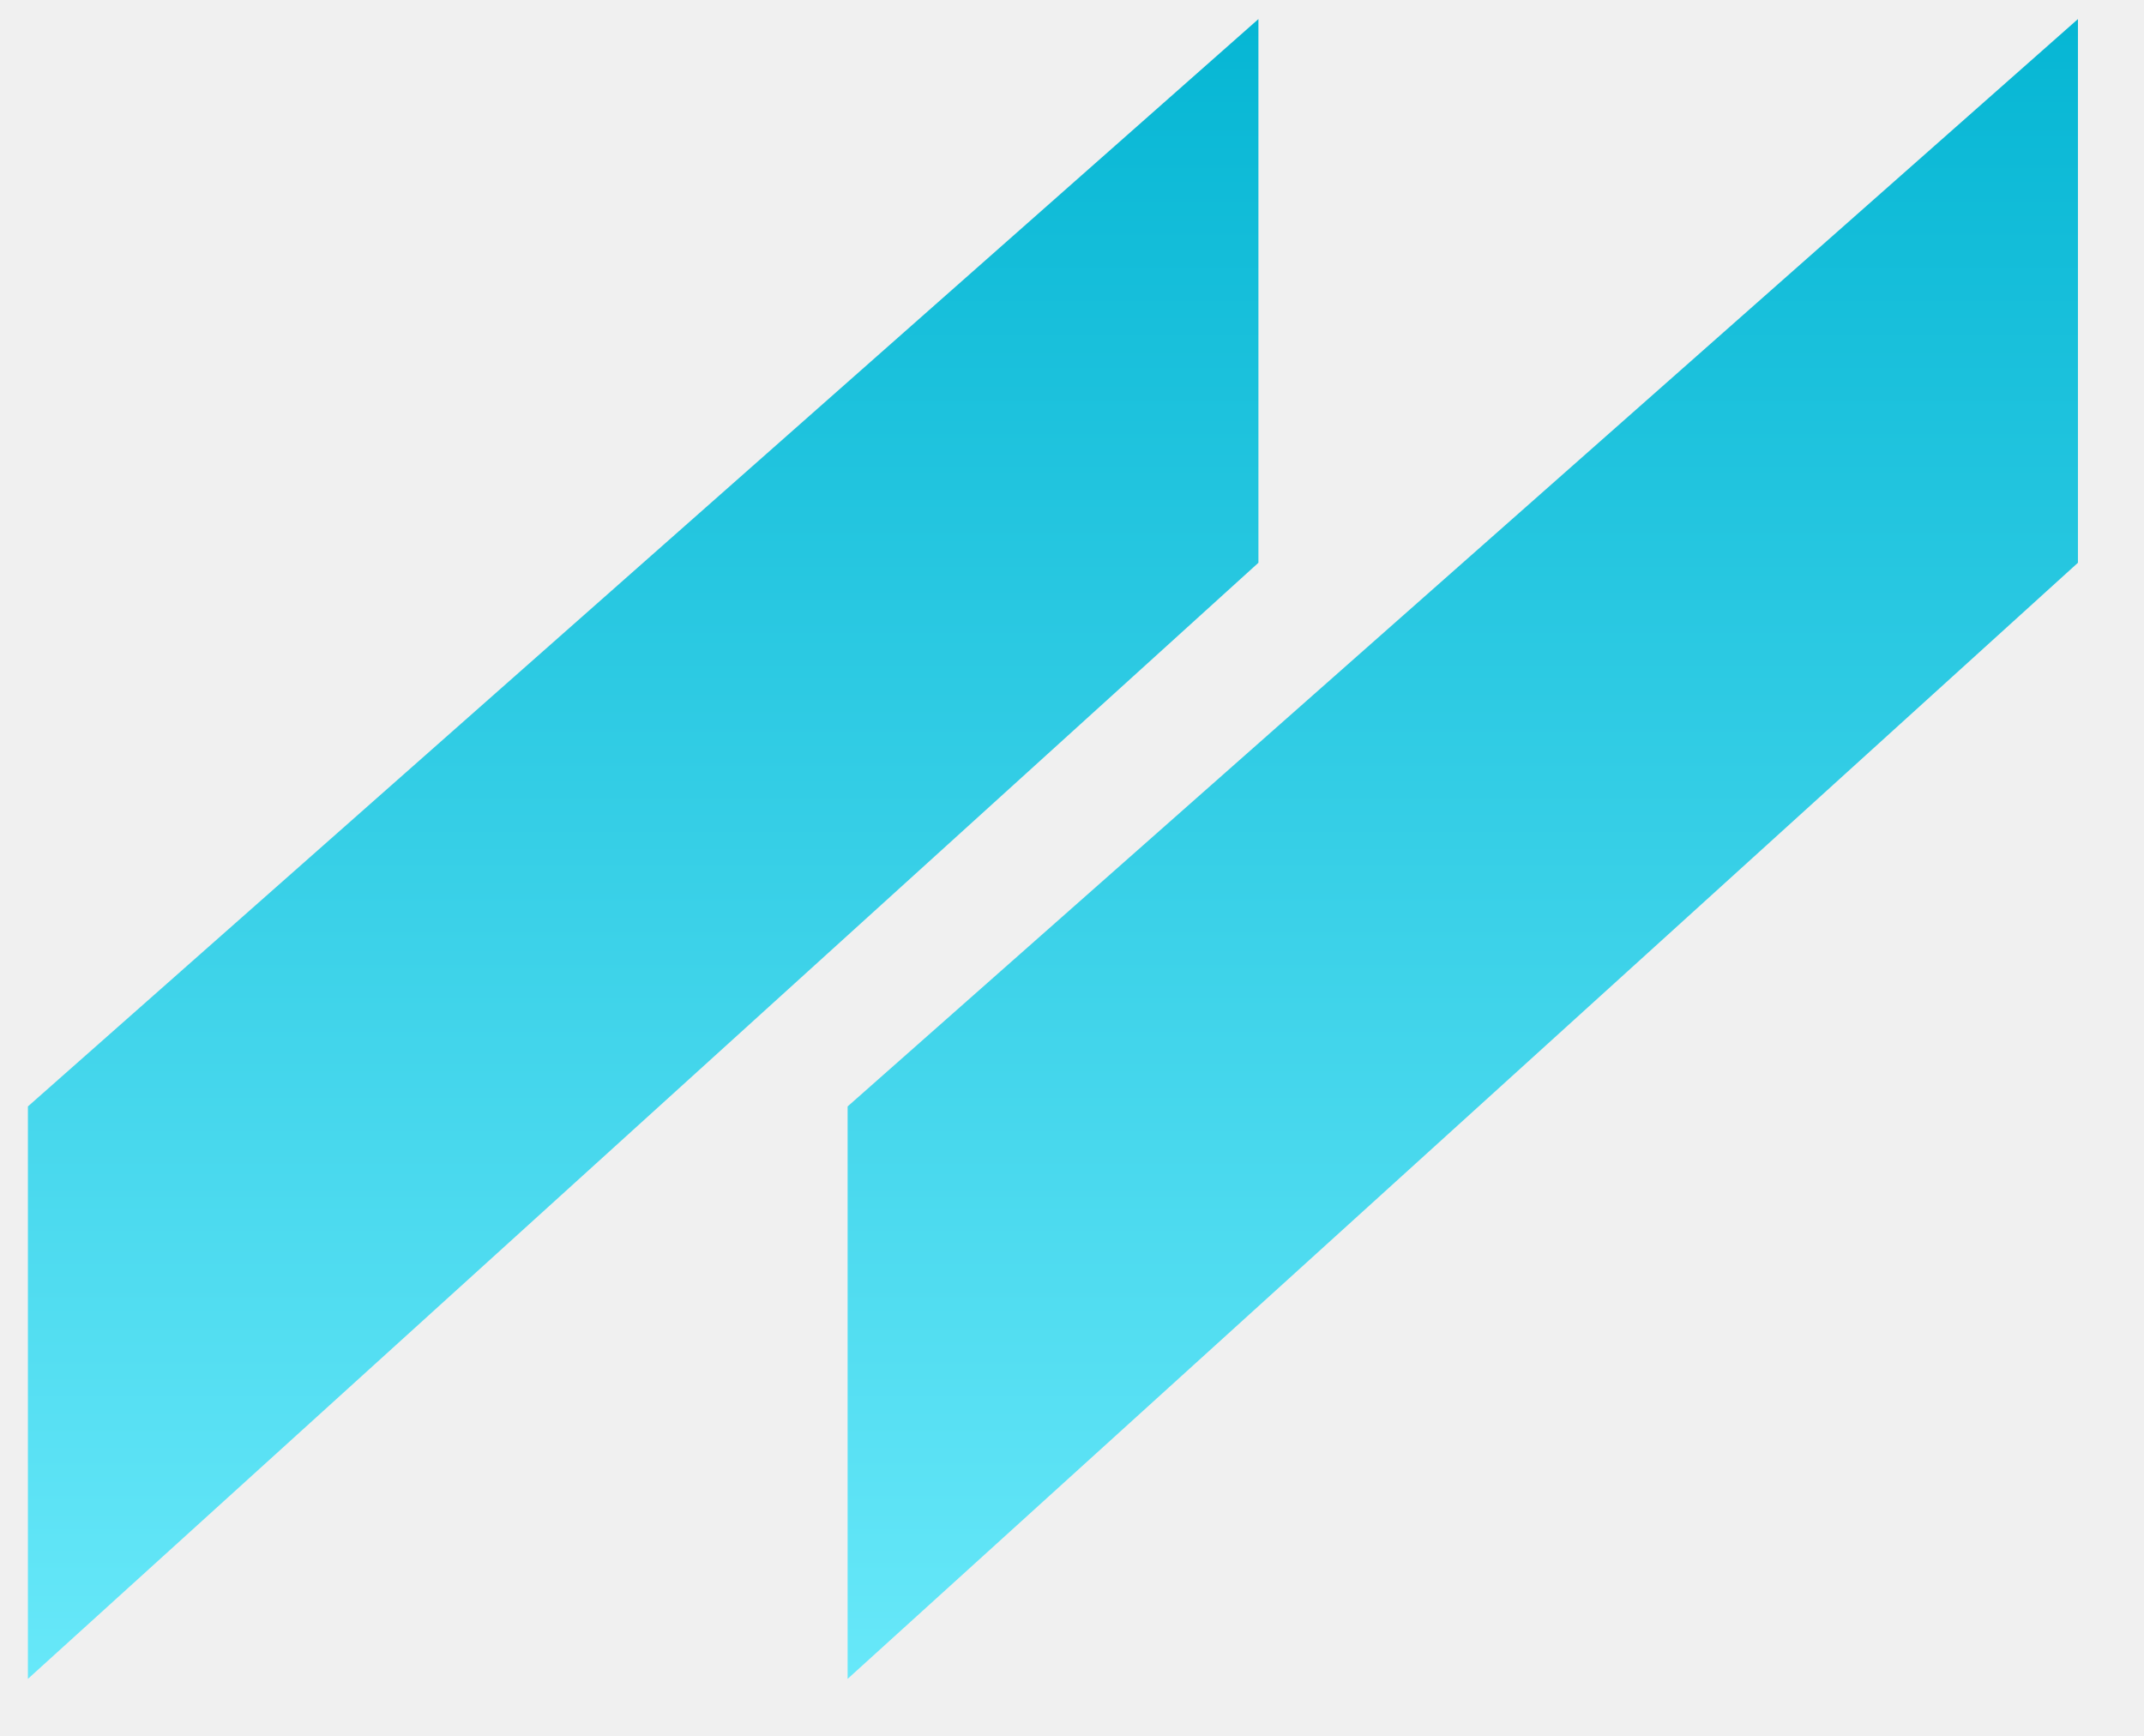
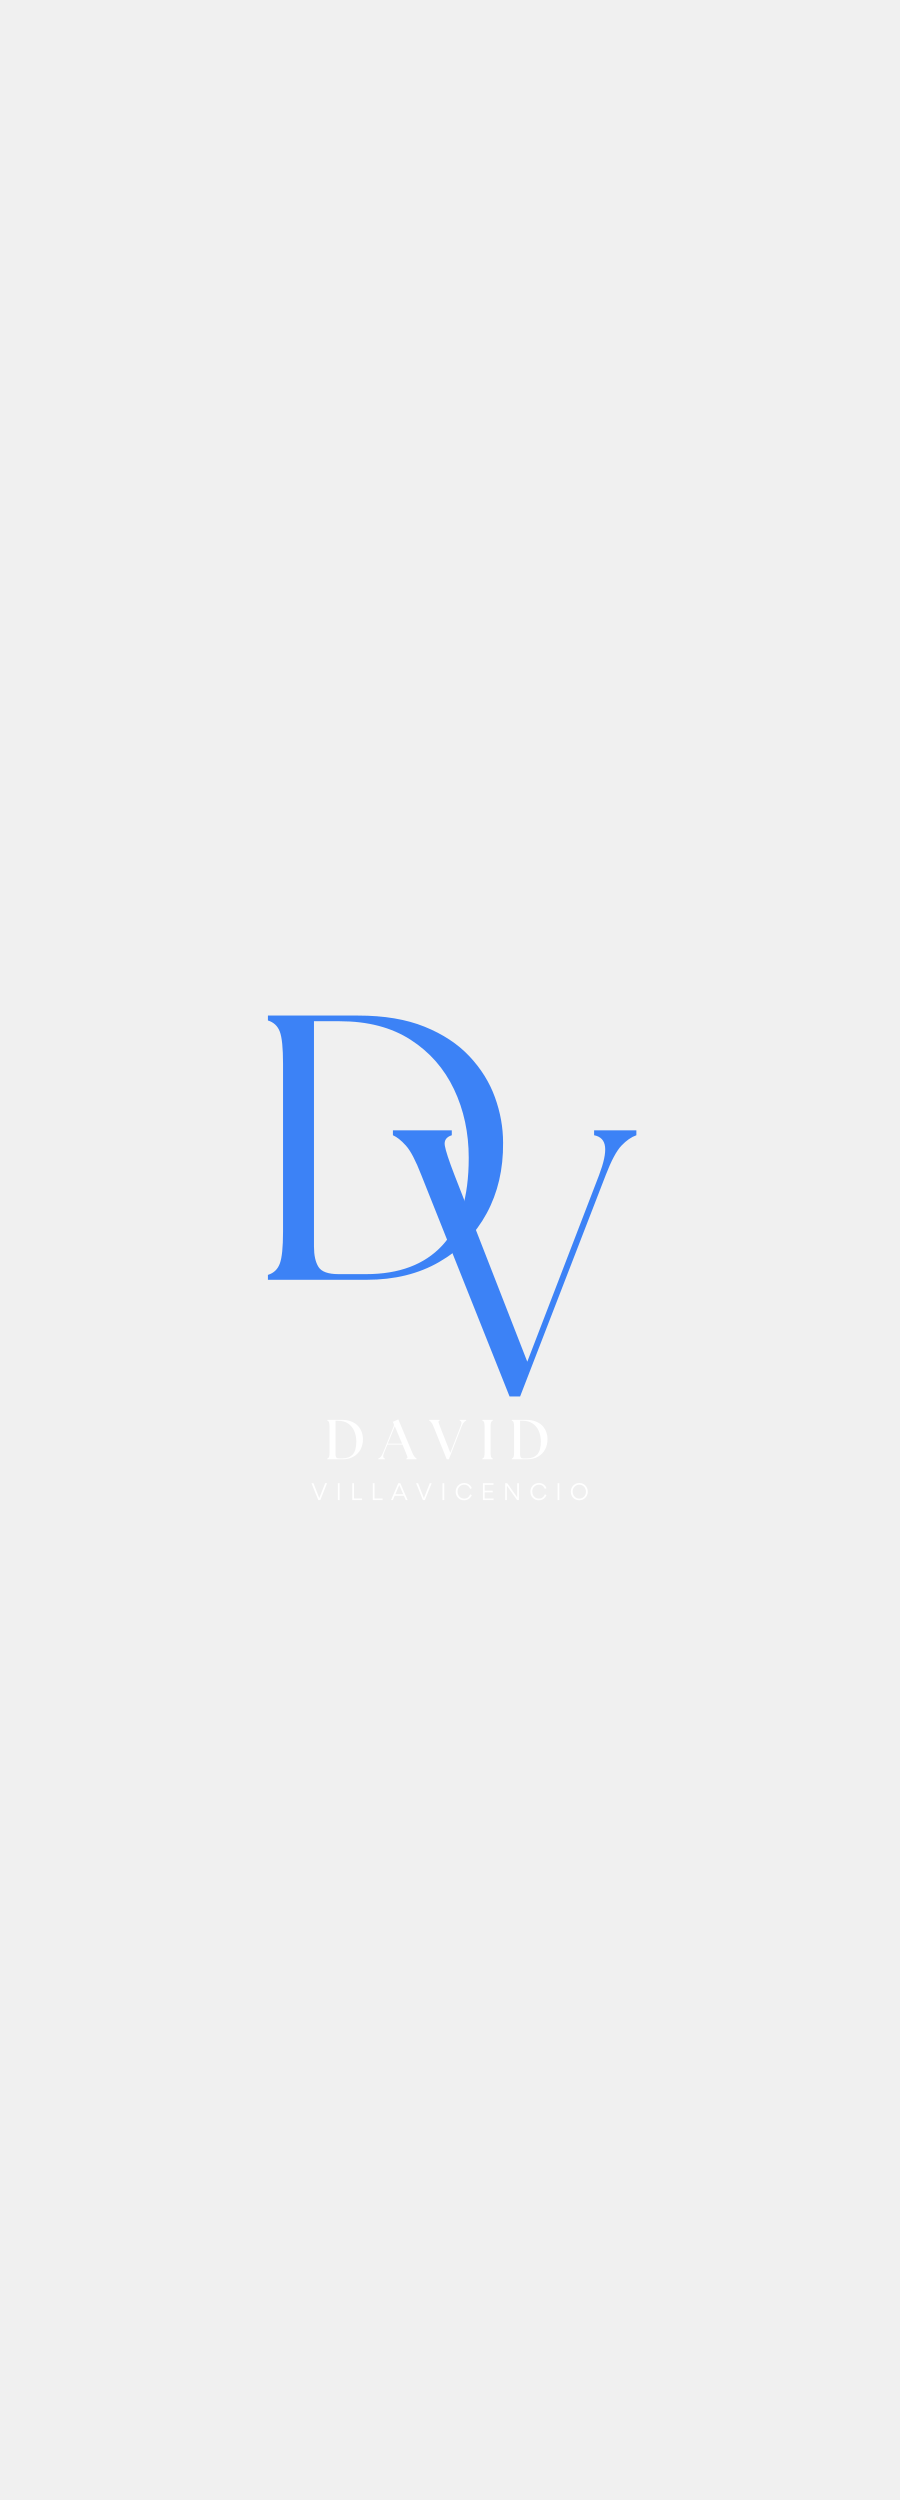
- <svg xmlns="http://www.w3.org/2000/svg" xmlns:xlink="http://www.w3.org/1999/xlink" version="1.1" preserveAspectRatio="xMidYMid meet" viewBox="344.564 330.278 111.737 91.218" width="53.87" height="43.61">
+ <svg xmlns="http://www.w3.org/2000/svg" width="180" zoomAndPan="magnify" viewBox="0 0 375 375" height="500" preserveAspectRatio="xMidYMid meet" version="1.0">
  <defs>
-     <path d="M453.3 331.28L453.3 359.85L388.64 418.5L388.64 388.42L453.3 331.28Z" id="aFZf6T5ED" />
-     <linearGradient id="gradientb2ThqnP5Op" gradientUnits="userSpaceOnUse" x1="420.97" y1="331.28" x2="420.97" y2="418.5">
-       <stop style="stop-color: #06b6d4;stop-opacity: 1" offset="0%" />
-       <stop style="stop-color: #67e8f9;stop-opacity: 1" offset="100%" />
-     </linearGradient>
-     <path d="M410.23 331.28L410.23 359.85L345.56 418.5L345.56 388.42L410.23 331.28Z" id="a9fehgwfM" />
-     <linearGradient id="gradientk1wNV9Ostb" gradientUnits="userSpaceOnUse" x1="377.89" y1="331.28" x2="377.89" y2="418.5">
-       <stop style="stop-color: #06b6d4;stop-opacity: 1" offset="0%" />
-       <stop style="stop-color: #67e8f9;stop-opacity: 1" offset="100%" />
-     </linearGradient>
+     <g />
  </defs>
-   <g>
-     <g>
-       <use xlink:href="#aFZf6T5ED" opacity="1" fill="url(#gradientb2ThqnP5Op)" />
+   <g fill="#3c82f6" fill-opacity="1">
+     <g transform="translate(103.6182, 199.9141)">
+       <g>
+         <path d="M 8.016 0 L 8.016 -2.047 C 10.43 -2.773 12.082 -4.344 12.969 -6.75 C 13.863 -9.164 14.312 -13.57 14.312 -19.969 L 14.312 -90.109 C 14.312 -96.609 13.863 -101.035 12.969 -103.391 C 12.082 -105.754 10.43 -107.305 8.016 -108.047 L 8.016 -110.094 L 45.609 -110.094 C 56.41 -110.094 65.633 -108.547 73.281 -105.453 C 80.938 -102.359 87.176 -98.238 92 -93.094 C 96.82 -87.957 100.359 -82.27 102.609 -76.031 C 104.867 -69.801 106 -63.488 106 -57.094 C 106.102 -46.082 103.82 -36.273 99.156 -27.672 C 94.488 -19.078 87.879 -12.316 79.328 -7.391 C 70.785 -2.461 60.75 0 49.219 0 Z M 27.203 -13.844 C 27.203 -10.164 27.832 -7.332 29.094 -5.344 C 30.352 -3.352 33.129 -2.359 37.422 -2.359 L 48.906 -2.359 C 62.645 -2.359 73.207 -6.316 80.594 -14.234 C 87.988 -22.148 91.688 -34.336 91.688 -50.797 C 91.688 -61.273 89.641 -70.812 85.547 -79.406 C 81.461 -88.008 75.438 -94.879 67.469 -100.016 C 59.5 -105.16 49.645 -107.734 37.906 -107.734 L 27.203 -107.734 Z M 27.203 -13.844 " />
+       </g>
    </g>
-     <g>
-       <use xlink:href="#a9fehgwfM" opacity="1" fill="url(#gradientk1wNV9Ostb)" />
+   </g>
+   <g fill="#3c82f6" fill-opacity="1">
+     <g transform="translate(164.3422, 247.7324)">
+       <g>
+         <path d="M 11.172 -91.531 C 8.859 -97.508 6.734 -101.57 4.797 -103.719 C 2.859 -105.875 1.051 -107.316 -0.625 -108.047 L -0.625 -110.094 L 23.906 -110.094 L 23.906 -108.047 C 21.602 -107.316 20.633 -105.875 21 -103.719 C 21.363 -101.57 22.695 -97.508 25 -91.531 L 55.359 -13.688 L 85.25 -91.375 C 87.238 -96.625 88.078 -100.582 87.766 -103.25 C 87.453 -105.926 85.93 -107.523 83.203 -108.047 L 83.203 -110.094 L 100.812 -110.094 L 100.812 -108.047 C 98.719 -107.316 96.645 -105.875 94.594 -103.719 C 92.551 -101.57 90.379 -97.508 88.078 -91.531 L 52.375 0.781 L 47.969 0.781 Z M 11.172 -91.531 " />
+       </g>
+     </g>
+   </g>
+   <g fill="#ffffff" fill-opacity="1">
+     <g transform="translate(135.2643, 274.7058)">
+       <g>
+         <path d="M 1.109 0 L 1.109 -0.328 C 1.492 -0.453 1.742 -0.711 1.859 -1.109 C 1.984 -1.516 2.047 -2.141 2.047 -2.984 L 2.047 -13.453 C 2.047 -14.297 1.984 -14.914 1.859 -15.312 C 1.742 -15.719 1.492 -15.984 1.109 -16.109 L 1.109 -16.438 L 6.969 -16.438 C 8.664 -16.438 10.086 -16.191 11.234 -15.703 C 12.391 -15.223 13.312 -14.586 14 -13.797 C 14.688 -13.004 15.188 -12.145 15.5 -11.219 C 15.812 -10.301 15.969 -9.41 15.969 -8.547 C 15.988 -6.859 15.648 -5.367 14.953 -4.078 C 14.254 -2.797 13.266 -1.797 11.984 -1.078 C 10.711 -0.359 9.211 0 7.484 0 Z M 4.531 -2.094 C 4.531 -1.539 4.625 -1.113 4.812 -0.812 C 5 -0.52 5.414 -0.375 6.062 -0.375 L 7.328 -0.375 C 9.223 -0.375 10.676 -0.914 11.688 -2 C 12.695 -3.094 13.203 -4.891 13.203 -7.391 C 13.203 -9.004 12.914 -10.461 12.344 -11.766 C 11.781 -13.078 10.93 -14.117 9.797 -14.891 C 8.672 -15.672 7.227 -16.062 5.469 -16.062 L 4.531 -16.062 Z M 4.531 -2.094 " />
+       </g>
+     </g>
+   </g>
+   <g fill="#ffffff" fill-opacity="1">
+     <g transform="translate(158.1396, 274.7058)">
+       <g>
+         <path d="M -0.5 0 L -0.5 -0.328 C -0.133 -0.453 0.207 -0.691 0.531 -1.047 C 0.852 -1.41 1.172 -1.984 1.484 -2.766 L 5.875 -13.672 C 6.039 -14.109 6.023 -14.531 5.828 -14.938 L 5.516 -15.594 L 7.828 -16.625 L 13.641 -2.75 C 13.973 -1.977 14.289 -1.41 14.594 -1.047 C 14.895 -0.691 15.18 -0.453 15.453 -0.328 L 15.453 0 L 11.172 0 L 11.172 -0.328 C 11.566 -0.453 11.711 -0.691 11.609 -1.047 C 11.504 -1.41 11.289 -1.977 10.969 -2.75 L 9.562 -6.125 L 3.281 -6.125 L 1.922 -2.766 C 1.609 -1.984 1.484 -1.406 1.547 -1.031 C 1.609 -0.656 1.836 -0.422 2.234 -0.328 L 2.234 0 Z M 3.422 -6.5 L 9.391 -6.5 L 6.359 -13.766 Z M 3.422 -6.5 " />
+       </g>
+     </g>
+   </g>
+   <g fill="#ffffff" fill-opacity="1">
+     <g transform="translate(178.9484, 274.7058)">
+       <g>
+         <path d="M 1.672 -13.672 C 1.367 -14.453 1.066 -15.02 0.766 -15.375 C 0.461 -15.738 0.176 -15.984 -0.094 -16.109 L -0.094 -16.438 L 4.234 -16.438 L 4.234 -16.109 C 3.836 -15.984 3.688 -15.738 3.781 -15.375 C 3.875 -15.02 4.07 -14.453 4.375 -13.672 L 8.688 -2.703 L 12.938 -13.672 C 13.25 -14.453 13.367 -15.031 13.297 -15.406 C 13.234 -15.781 13 -16.016 12.594 -16.109 L 12.594 -16.438 L 15.312 -16.438 L 15.312 -16.109 C 14.969 -15.984 14.641 -15.738 14.328 -15.375 C 14.016 -15.02 13.703 -14.453 13.391 -13.672 L 8.078 0 L 7.188 0 Z M 1.672 -13.672 " />
+       </g>
+     </g>
+   </g>
+   <g fill="#ffffff" fill-opacity="1">
+     <g transform="translate(199.8745, 274.7058)">
+       <g>
+         <path d="M 1.109 0 L 1.109 -0.328 C 1.492 -0.453 1.742 -0.711 1.859 -1.109 C 1.984 -1.516 2.047 -2.141 2.047 -2.984 L 2.047 -13.453 C 2.047 -14.297 1.984 -14.914 1.859 -15.312 C 1.742 -15.719 1.492 -15.984 1.109 -16.109 L 1.109 -16.438 L 5.469 -16.438 L 5.469 -16.109 C 5.082 -15.984 4.828 -15.719 4.703 -15.312 C 4.586 -14.914 4.531 -14.297 4.531 -13.453 L 4.531 -2.984 C 4.531 -2.141 4.586 -1.516 4.703 -1.109 C 4.828 -0.711 5.082 -0.453 5.469 -0.328 L 5.469 0 Z M 1.109 0 " />
+       </g>
+     </g>
+   </g>
+   <g fill="#ffffff" fill-opacity="1">
+     <g transform="translate(212.1584, 274.7058)">
+       <g>
+         <path d="M 1.109 0 L 1.109 -0.328 C 1.492 -0.453 1.742 -0.711 1.859 -1.109 C 1.984 -1.516 2.047 -2.141 2.047 -2.984 L 2.047 -13.453 C 2.047 -14.297 1.984 -14.914 1.859 -15.312 C 1.742 -15.719 1.492 -15.984 1.109 -16.109 L 1.109 -16.438 L 6.969 -16.438 C 8.664 -16.438 10.086 -16.191 11.234 -15.703 C 12.391 -15.223 13.312 -14.586 14 -13.797 C 14.688 -13.004 15.188 -12.145 15.5 -11.219 C 15.812 -10.301 15.969 -9.41 15.969 -8.547 C 15.988 -6.859 15.648 -5.367 14.953 -4.078 C 14.254 -2.797 13.266 -1.797 11.984 -1.078 C 10.711 -0.359 9.211 0 7.484 0 Z M 4.531 -2.094 C 4.531 -1.539 4.625 -1.113 4.812 -0.812 C 5 -0.52 5.414 -0.375 6.062 -0.375 L 7.328 -0.375 C 9.223 -0.375 10.676 -0.914 11.688 -2 C 12.695 -3.094 13.203 -4.891 13.203 -7.391 C 13.203 -9.004 12.914 -10.461 12.344 -11.766 C 11.781 -13.078 10.93 -14.117 9.797 -14.891 C 8.672 -15.672 7.227 -16.062 5.469 -16.062 L 4.531 -16.062 Z M 4.531 -2.094 " />
+       </g>
+     </g>
+   </g>
+   <g fill="#ffffff" fill-opacity="1">
+     <g transform="translate(235.0377, 274.7058)">
+       <g />
+     </g>
+   </g>
+   <g fill="#ffffff" fill-opacity="1">
+     <g transform="translate(129.5752, 291.7067)">
+       <g>
+         <path d="M 0.203 -7.047 L 1.031 -7.047 L 3.453 -0.844 L 5.906 -7.047 L 6.703 -7.047 L 3.875 0 L 3.047 0 Z M 0.203 -7.047 " />
+       </g>
+     </g>
+   </g>
+   <g fill="#ffffff" fill-opacity="1">
+     <g transform="translate(139.7903, 291.7067)">
+       <g>
+         <path d="M 1.719 0 L 0.984 0 L 0.984 -7.047 L 1.719 -7.047 Z M 1.719 0 " />
+       </g>
+     </g>
+   </g>
+   <g fill="#ffffff" fill-opacity="1">
+     <g transform="translate(145.7933, 291.7067)">
+       <g>
+         <path d="M 1.719 -0.688 L 5.062 -0.688 L 5.062 0 L 0.984 0 L 0.984 -7.047 L 1.719 -7.047 Z M 1.719 -0.688 " />
+       </g>
+     </g>
+   </g>
+   <g fill="#ffffff" fill-opacity="1">
+     <g transform="translate(154.3433, 291.7067)">
+       <g>
+         <path d="M 1.719 -0.688 L 5.062 -0.688 L 5.062 0 L 0.984 0 L 0.984 -7.047 L 1.719 -7.047 Z M 1.719 -0.688 " />
+       </g>
+     </g>
+   </g>
+   <g fill="#ffffff" fill-opacity="1">
+     <g transform="translate(162.8934, 291.7067)">
+       <g>
+         <path d="M 0.781 0 L 0.031 0 L 3.062 -7.047 L 3.906 -7.047 L 6.953 0 L 6.172 0 L 5.406 -1.797 L 1.562 -1.797 Z M 5.109 -2.469 L 3.469 -6.281 L 1.844 -2.469 Z M 5.109 -2.469 " />
+       </g>
+     </g>
+   </g>
+   <g fill="#ffffff" fill-opacity="1">
+     <g transform="translate(173.1714, 291.7067)">
+       <g>
+         <path d="M 0.203 -7.047 L 1.031 -7.047 L 3.453 -0.844 L 5.906 -7.047 L 6.703 -7.047 L 3.875 0 L 3.047 0 Z M 0.203 -7.047 " />
+       </g>
+     </g>
+   </g>
+   <g fill="#ffffff" fill-opacity="1">
+     <g transform="translate(183.3865, 291.7067)">
+       <g>
+         <path d="M 1.719 0 L 0.984 0 L 0.984 -7.047 L 1.719 -7.047 Z M 1.719 0 " />
+       </g>
+     </g>
+   </g>
+   <g fill="#ffffff" fill-opacity="1">
+     <g transform="translate(189.3895, 291.7067)">
+       <g>
+         <path d="M 4 0.078 C 3.508 0.078 3.051 -0.004 2.625 -0.172 C 2.207 -0.348 1.836 -0.594 1.516 -0.906 C 1.191 -1.227 0.938 -1.609 0.75 -2.047 C 0.57 -2.484 0.484 -2.969 0.484 -3.5 C 0.484 -4.031 0.578 -4.52 0.766 -4.969 C 0.953 -5.414 1.207 -5.797 1.531 -6.109 C 1.863 -6.43 2.242 -6.68 2.672 -6.859 C 3.098 -7.035 3.551 -7.125 4.031 -7.125 C 4.602 -7.125 5.102 -7.016 5.531 -6.797 C 5.969 -6.586 6.32 -6.316 6.594 -5.984 C 6.875 -5.66 7.066 -5.316 7.172 -4.953 L 6.5 -4.656 C 6.406 -4.938 6.254 -5.211 6.047 -5.484 C 5.848 -5.754 5.582 -5.977 5.25 -6.156 C 4.914 -6.332 4.504 -6.422 4.016 -6.422 C 3.641 -6.422 3.285 -6.348 2.953 -6.203 C 2.617 -6.066 2.32 -5.867 2.062 -5.609 C 1.812 -5.359 1.613 -5.055 1.469 -4.703 C 1.332 -4.359 1.266 -3.973 1.266 -3.547 C 1.266 -2.984 1.383 -2.484 1.625 -2.047 C 1.863 -1.609 2.191 -1.258 2.609 -1 C 3.023 -0.75 3.492 -0.625 4.016 -0.625 C 4.672 -0.625 5.203 -0.789 5.609 -1.125 C 6.023 -1.457 6.328 -1.883 6.516 -2.406 L 7.188 -2.094 C 7.062 -1.738 6.859 -1.395 6.578 -1.062 C 6.297 -0.727 5.938 -0.453 5.5 -0.234 C 5.07 -0.023 4.57 0.078 4 0.078 Z M 4 0.078 " />
+       </g>
+     </g>
+   </g>
+   <g fill="#ffffff" fill-opacity="1">
+     <g transform="translate(200.2255, 291.7067)">
+       <g>
+         <path d="M 5.391 -6.359 L 1.719 -6.359 L 1.719 -3.922 L 5.078 -3.922 L 5.078 -3.234 L 1.719 -3.234 L 1.719 -0.688 L 5.422 -0.688 L 5.422 0 L 0.984 0 L 0.984 -7.047 L 5.391 -7.047 Z M 5.391 -6.359 " />
+       </g>
+     </g>
+   </g>
+   <g fill="#ffffff" fill-opacity="1">
+     <g transform="translate(209.5046, 291.7067)">
+       <g>
+         <path d="M 6.719 0 L 5.938 0 L 1.703 -6 L 1.703 0 L 0.984 0 L 0.984 -7.047 L 1.844 -7.047 L 6 -1.156 L 6 -7.047 L 6.719 -7.047 Z M 6.719 0 " />
+       </g>
+     </g>
+   </g>
+   <g fill="#ffffff" fill-opacity="1">
+     <g transform="translate(220.5116, 291.7067)">
+       <g>
+         <path d="M 4 0.078 C 3.508 0.078 3.051 -0.004 2.625 -0.172 C 2.207 -0.348 1.836 -0.594 1.516 -0.906 C 1.191 -1.227 0.938 -1.609 0.75 -2.047 C 0.57 -2.484 0.484 -2.969 0.484 -3.5 C 0.484 -4.031 0.578 -4.52 0.766 -4.969 C 0.953 -5.414 1.207 -5.797 1.531 -6.109 C 1.863 -6.43 2.242 -6.68 2.672 -6.859 C 3.098 -7.035 3.551 -7.125 4.031 -7.125 C 4.602 -7.125 5.102 -7.016 5.531 -6.797 C 5.969 -6.586 6.32 -6.316 6.594 -5.984 C 6.875 -5.66 7.066 -5.316 7.172 -4.953 L 6.5 -4.656 C 6.406 -4.938 6.254 -5.211 6.047 -5.484 C 5.848 -5.754 5.582 -5.977 5.25 -6.156 C 4.914 -6.332 4.504 -6.422 4.016 -6.422 C 3.641 -6.422 3.285 -6.348 2.953 -6.203 C 2.617 -6.066 2.32 -5.867 2.062 -5.609 C 1.812 -5.359 1.613 -5.055 1.469 -4.703 C 1.332 -4.359 1.266 -3.973 1.266 -3.547 C 1.266 -2.984 1.383 -2.484 1.625 -2.047 C 1.863 -1.609 2.191 -1.258 2.609 -1 C 3.023 -0.75 3.492 -0.625 4.016 -0.625 C 4.672 -0.625 5.203 -0.789 5.609 -1.125 C 6.023 -1.457 6.328 -1.883 6.516 -2.406 L 7.188 -2.094 C 7.062 -1.738 6.859 -1.395 6.578 -1.062 C 6.297 -0.727 5.938 -0.453 5.5 -0.234 C 5.07 -0.023 4.57 0.078 4 0.078 Z M 4 0.078 " />
+       </g>
+     </g>
+   </g>
+   <g fill="#ffffff" fill-opacity="1">
+     <g transform="translate(231.3477, 291.7067)">
+       <g>
+         <path d="M 1.719 0 L 0.984 0 L 0.984 -7.047 L 1.719 -7.047 Z M 1.719 0 " />
+       </g>
+     </g>
+   </g>
+   <g fill="#ffffff" fill-opacity="1">
+     <g transform="translate(237.3507, 291.7067)">
+       <g>
+         <path d="M 7.562 -3.547 C 7.562 -3.047 7.473 -2.57 7.297 -2.125 C 7.117 -1.688 6.867 -1.301 6.547 -0.969 C 6.234 -0.645 5.859 -0.391 5.422 -0.203 C 4.992 -0.016 4.523 0.078 4.016 0.078 C 3.516 0.078 3.047 -0.016 2.609 -0.203 C 2.18 -0.391 1.805 -0.645 1.484 -0.969 C 1.172 -1.289 0.926 -1.664 0.75 -2.094 C 0.57 -2.531 0.484 -3 0.484 -3.5 C 0.484 -4 0.57 -4.469 0.75 -4.906 C 0.926 -5.352 1.176 -5.738 1.5 -6.062 C 1.82 -6.395 2.195 -6.656 2.625 -6.844 C 3.062 -7.031 3.535 -7.125 4.047 -7.125 C 4.547 -7.125 5.008 -7.031 5.438 -6.844 C 5.863 -6.656 6.234 -6.398 6.547 -6.078 C 6.867 -5.754 7.117 -5.375 7.297 -4.938 C 7.473 -4.508 7.562 -4.047 7.562 -3.547 Z M 6.797 -3.5 C 6.797 -3.895 6.727 -4.266 6.594 -4.609 C 6.469 -4.961 6.281 -5.273 6.031 -5.547 C 5.781 -5.828 5.484 -6.039 5.141 -6.188 C 4.797 -6.344 4.422 -6.422 4.016 -6.422 C 3.609 -6.422 3.234 -6.344 2.891 -6.188 C 2.555 -6.039 2.266 -5.832 2.016 -5.562 C 1.773 -5.301 1.586 -5 1.453 -4.656 C 1.316 -4.312 1.25 -3.941 1.25 -3.547 C 1.25 -3.148 1.316 -2.773 1.453 -2.422 C 1.586 -2.066 1.781 -1.754 2.031 -1.484 C 2.281 -1.211 2.57 -1 2.906 -0.844 C 3.25 -0.695 3.629 -0.625 4.047 -0.625 C 4.453 -0.625 4.82 -0.695 5.156 -0.844 C 5.488 -1 5.781 -1.207 6.031 -1.469 C 6.281 -1.738 6.469 -2.047 6.594 -2.391 C 6.727 -2.734 6.797 -3.102 6.797 -3.5 Z M 6.797 -3.5 " />
+       </g>
    </g>
  </g>
</svg>
